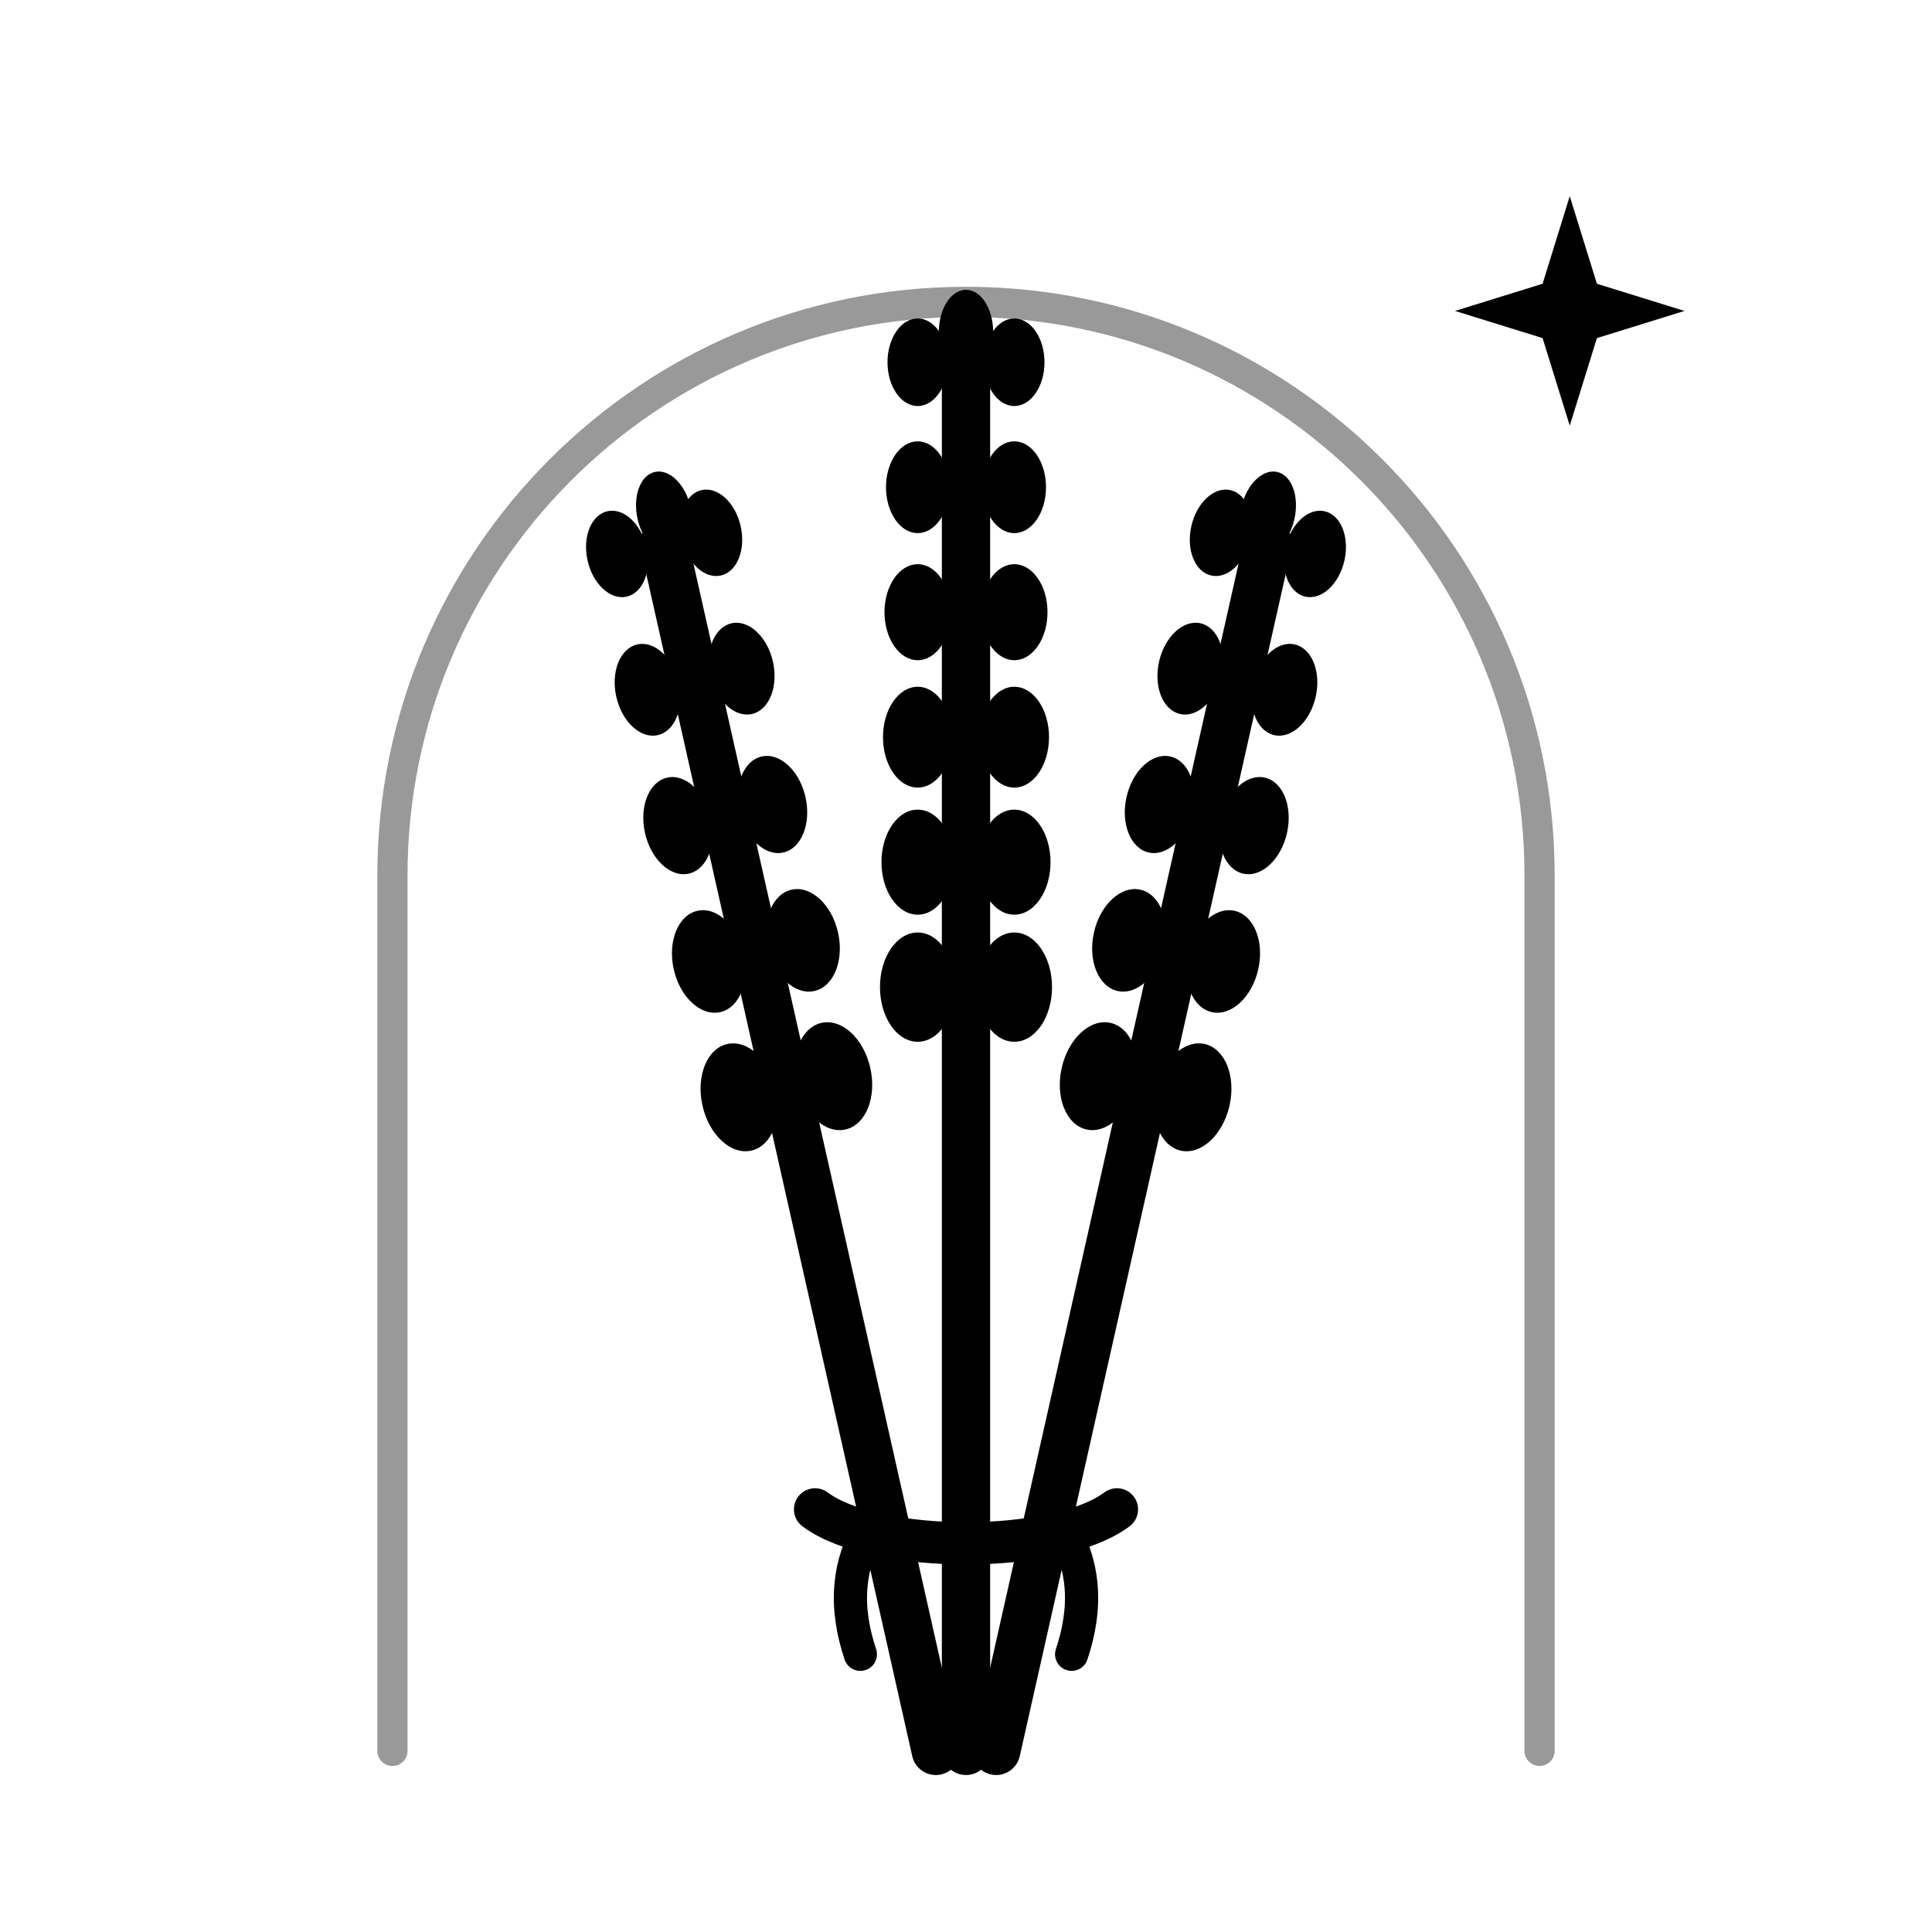
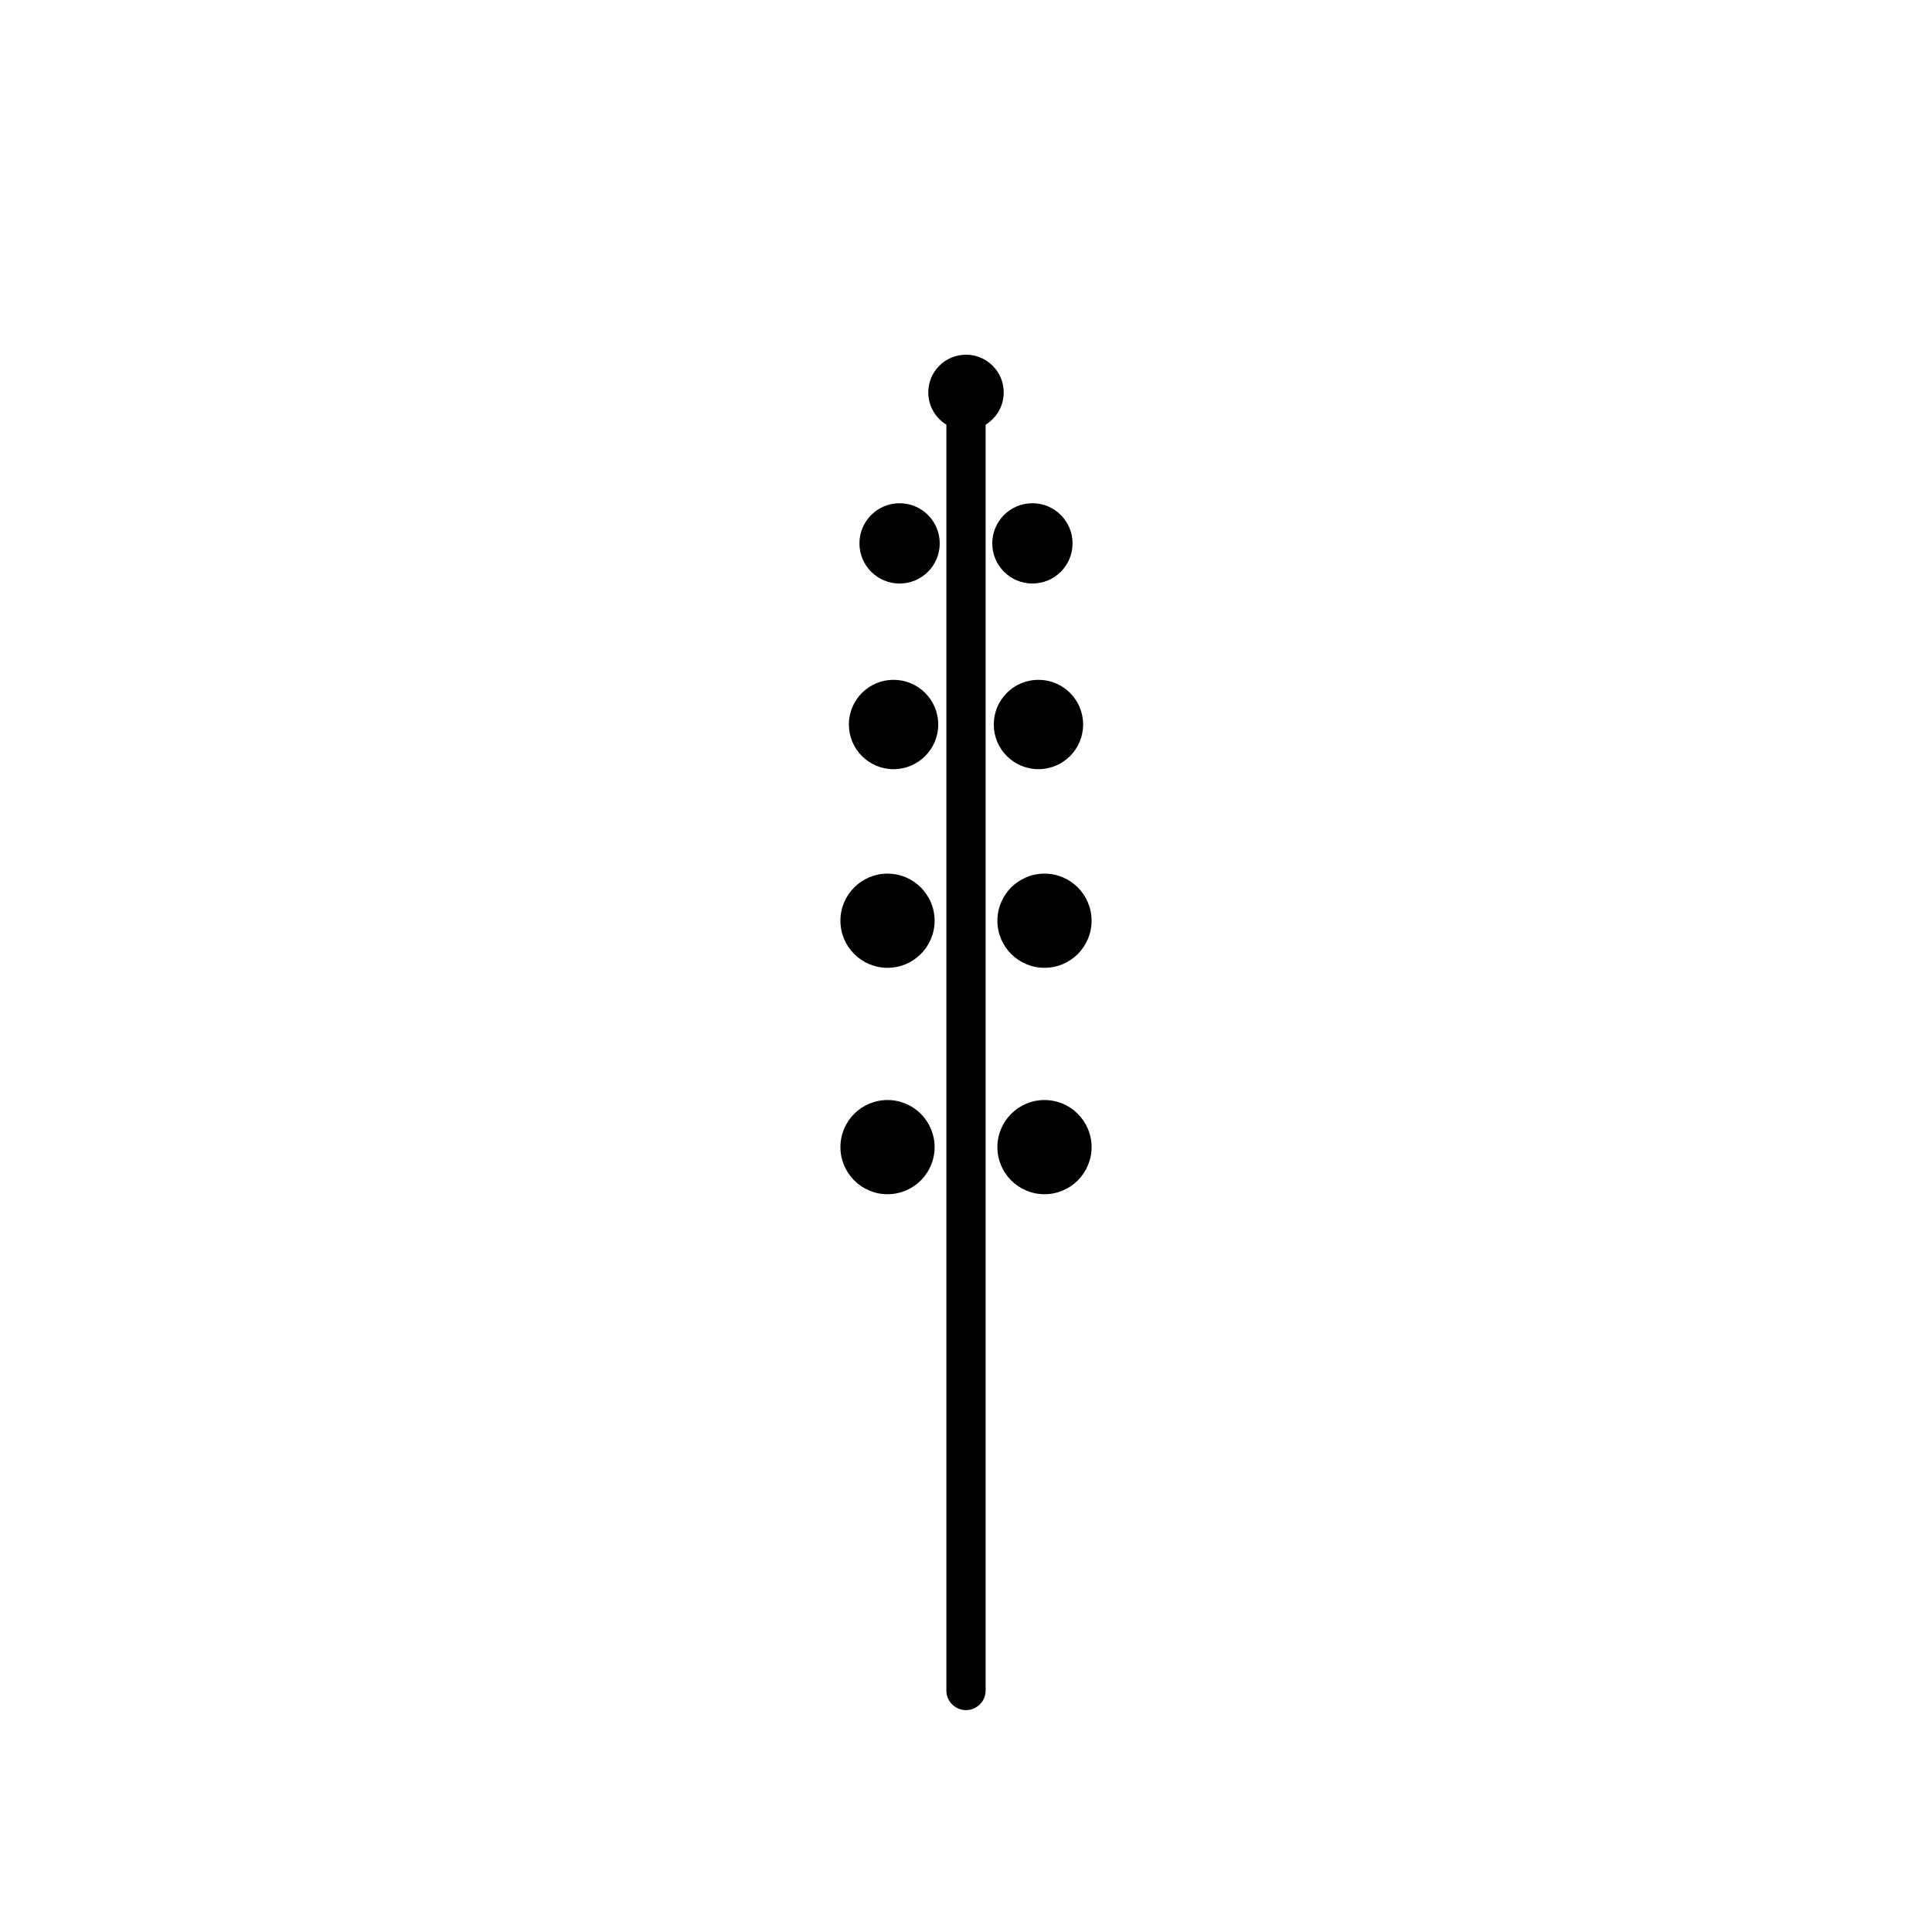
- <svg xmlns="http://www.w3.org/2000/svg" viewBox="0 0 64 64" fill="none" stroke="currentColor" stroke-width="1.6" stroke-linecap="round" stroke-linejoin="round" role="img" aria-label="Lavanda">
-   <path d="M13 58V29a19 19 0 0 1 38 0v29" stroke-width="1" opacity=".4" />
-   <path d="M52 6.5l.9 2.9 2.9.9-2.9.9-.9 2.9-.9-2.9-2.9-.9 2.9-.9z" fill="currentColor" stroke="none" />
-   <path d="M32 58L32 12" />
-   <ellipse cx="30.40" cy="32.70" rx="1.25" ry="1.81" transform="rotate(0.0 30.40 32.70)" fill="currentColor" stroke="none" />
-   <ellipse cx="33.60" cy="32.70" rx="1.25" ry="1.81" transform="rotate(0.0 33.60 32.70)" fill="currentColor" stroke="none" />
-   <ellipse cx="30.40" cy="28.56" rx="1.20" ry="1.74" transform="rotate(0.0 30.40 28.56)" fill="currentColor" stroke="none" />
-   <ellipse cx="33.60" cy="28.56" rx="1.20" ry="1.74" transform="rotate(0.0 33.60 28.56)" fill="currentColor" stroke="none" />
-   <ellipse cx="30.40" cy="24.42" rx="1.15" ry="1.67" transform="rotate(0.0 30.40 24.42)" fill="currentColor" stroke="none" />
-   <ellipse cx="33.60" cy="24.42" rx="1.15" ry="1.67" transform="rotate(0.0 33.60 24.42)" fill="currentColor" stroke="none" />
-   <ellipse cx="30.40" cy="20.28" rx="1.10" ry="1.59" transform="rotate(0.0 30.40 20.28)" fill="currentColor" stroke="none" />
-   <ellipse cx="33.60" cy="20.28" rx="1.10" ry="1.59" transform="rotate(0.0 33.60 20.28)" fill="currentColor" stroke="none" />
-   <ellipse cx="30.40" cy="16.14" rx="1.05" ry="1.52" transform="rotate(0.0 30.40 16.14)" fill="currentColor" stroke="none" />
-   <ellipse cx="33.60" cy="16.14" rx="1.05" ry="1.52" transform="rotate(0.0 33.60 16.14)" fill="currentColor" stroke="none" />
-   <ellipse cx="30.40" cy="12.00" rx="1.00" ry="1.45" transform="rotate(0.0 30.40 12.00)" fill="currentColor" stroke="none" />
-   <ellipse cx="33.60" cy="12.00" rx="1.00" ry="1.45" transform="rotate(0.0 33.60 12.00)" fill="currentColor" stroke="none" />
-   <ellipse cx="32.00" cy="11.00" rx=".9" ry="1.4" transform="rotate(0.0 32.00 11.00)" fill="currentColor" stroke="none" />
-   <path d="M31 58L22 18" />
-   <ellipse cx="24.49" cy="36.35" rx="1.25" ry="1.81" transform="rotate(-12.7 24.49 36.35)" fill="currentColor" stroke="none" />
-   <ellipse cx="27.61" cy="35.65" rx="1.25" ry="1.81" transform="rotate(-12.7 27.61 35.65)" fill="currentColor" stroke="none" />
-   <ellipse cx="23.48" cy="31.85" rx="1.19" ry="1.72" transform="rotate(-12.7 23.48 31.85)" fill="currentColor" stroke="none" />
-   <ellipse cx="26.60" cy="31.15" rx="1.19" ry="1.72" transform="rotate(-12.7 26.60 31.15)" fill="currentColor" stroke="none" />
-   <ellipse cx="22.46" cy="27.35" rx="1.12" ry="1.63" transform="rotate(-12.7 22.46 27.35)" fill="currentColor" stroke="none" />
-   <ellipse cx="25.59" cy="26.65" rx="1.12" ry="1.63" transform="rotate(-12.7 25.59 26.65)" fill="currentColor" stroke="none" />
-   <ellipse cx="21.45" cy="22.85" rx="1.06" ry="1.54" transform="rotate(-12.7 21.45 22.85)" fill="currentColor" stroke="none" />
-   <ellipse cx="24.57" cy="22.15" rx="1.06" ry="1.54" transform="rotate(-12.7 24.57 22.15)" fill="currentColor" stroke="none" />
-   <ellipse cx="20.44" cy="18.35" rx="1.00" ry="1.45" transform="rotate(-12.7 20.44 18.35)" fill="currentColor" stroke="none" />
-   <ellipse cx="23.56" cy="17.65" rx="1.00" ry="1.45" transform="rotate(-12.7 23.56 17.65)" fill="currentColor" stroke="none" />
-   <ellipse cx="22.00" cy="17.00" rx=".9" ry="1.4" transform="rotate(-12.7 22.00 17.00)" fill="currentColor" stroke="none" />
-   <path d="M33 58L42 18" />
-   <ellipse cx="36.39" cy="35.65" rx="1.25" ry="1.81" transform="rotate(12.7 36.39 35.65)" fill="currentColor" stroke="none" />
-   <ellipse cx="39.51" cy="36.35" rx="1.25" ry="1.81" transform="rotate(12.7 39.51 36.35)" fill="currentColor" stroke="none" />
-   <ellipse cx="37.40" cy="31.15" rx="1.19" ry="1.72" transform="rotate(12.7 37.40 31.15)" fill="currentColor" stroke="none" />
-   <ellipse cx="40.52" cy="31.85" rx="1.19" ry="1.72" transform="rotate(12.7 40.52 31.85)" fill="currentColor" stroke="none" />
-   <ellipse cx="38.41" cy="26.65" rx="1.12" ry="1.63" transform="rotate(12.7 38.41 26.65)" fill="currentColor" stroke="none" />
-   <ellipse cx="41.54" cy="27.35" rx="1.12" ry="1.63" transform="rotate(12.7 41.54 27.35)" fill="currentColor" stroke="none" />
-   <ellipse cx="39.43" cy="22.15" rx="1.06" ry="1.54" transform="rotate(12.7 39.43 22.15)" fill="currentColor" stroke="none" />
-   <ellipse cx="42.55" cy="22.85" rx="1.06" ry="1.54" transform="rotate(12.7 42.55 22.85)" fill="currentColor" stroke="none" />
-   <ellipse cx="40.44" cy="17.65" rx="1.00" ry="1.45" transform="rotate(12.7 40.44 17.65)" fill="currentColor" stroke="none" />
-   <ellipse cx="43.56" cy="18.35" rx="1.00" ry="1.45" transform="rotate(12.7 43.56 18.35)" fill="currentColor" stroke="none" />
-   <ellipse cx="42.00" cy="17.00" rx=".9" ry="1.4" transform="rotate(12.7 42.00 17.00)" fill="currentColor" stroke="none" />
-   <path d="M27 50c2 1.5 8 1.5 10 0" stroke-width="1.4" />
-   <path d="M29 50.3c-1 1.5-1 3-.5 4.5M35 50.3c1 1.5 1 3 .5 4.5" stroke-width="1.1" />
+ <svg xmlns="http://www.w3.org/2000/svg" viewBox="0 0 64 64" fill="none" stroke="currentColor" stroke-width="1.3" stroke-linecap="round" stroke-linejoin="round" role="img" aria-label="Lavanda">
+   <path d="M32 56V14" />
+   <circle cx="32" cy="13" r="1.25" fill="currentColor" stroke="none" />
+   <circle cx="29.8" cy="18" r="1.33" fill="currentColor" stroke="none" />
+   <circle cx="34.2" cy="18" r="1.33" fill="currentColor" stroke="none" />
+   <circle cx="29.6" cy="24" r="1.48" fill="currentColor" stroke="none" />
+   <circle cx="34.4" cy="24" r="1.48" fill="currentColor" stroke="none" />
+   <circle cx="29.4" cy="30.5" r="1.56" fill="currentColor" stroke="none" />
+   <circle cx="34.6" cy="30.5" r="1.56" fill="currentColor" stroke="none" />
+   <circle cx="29.4" cy="38" r="1.56" fill="currentColor" stroke="none" />
+   <circle cx="34.6" cy="38" r="1.56" fill="currentColor" stroke="none" />
</svg>
